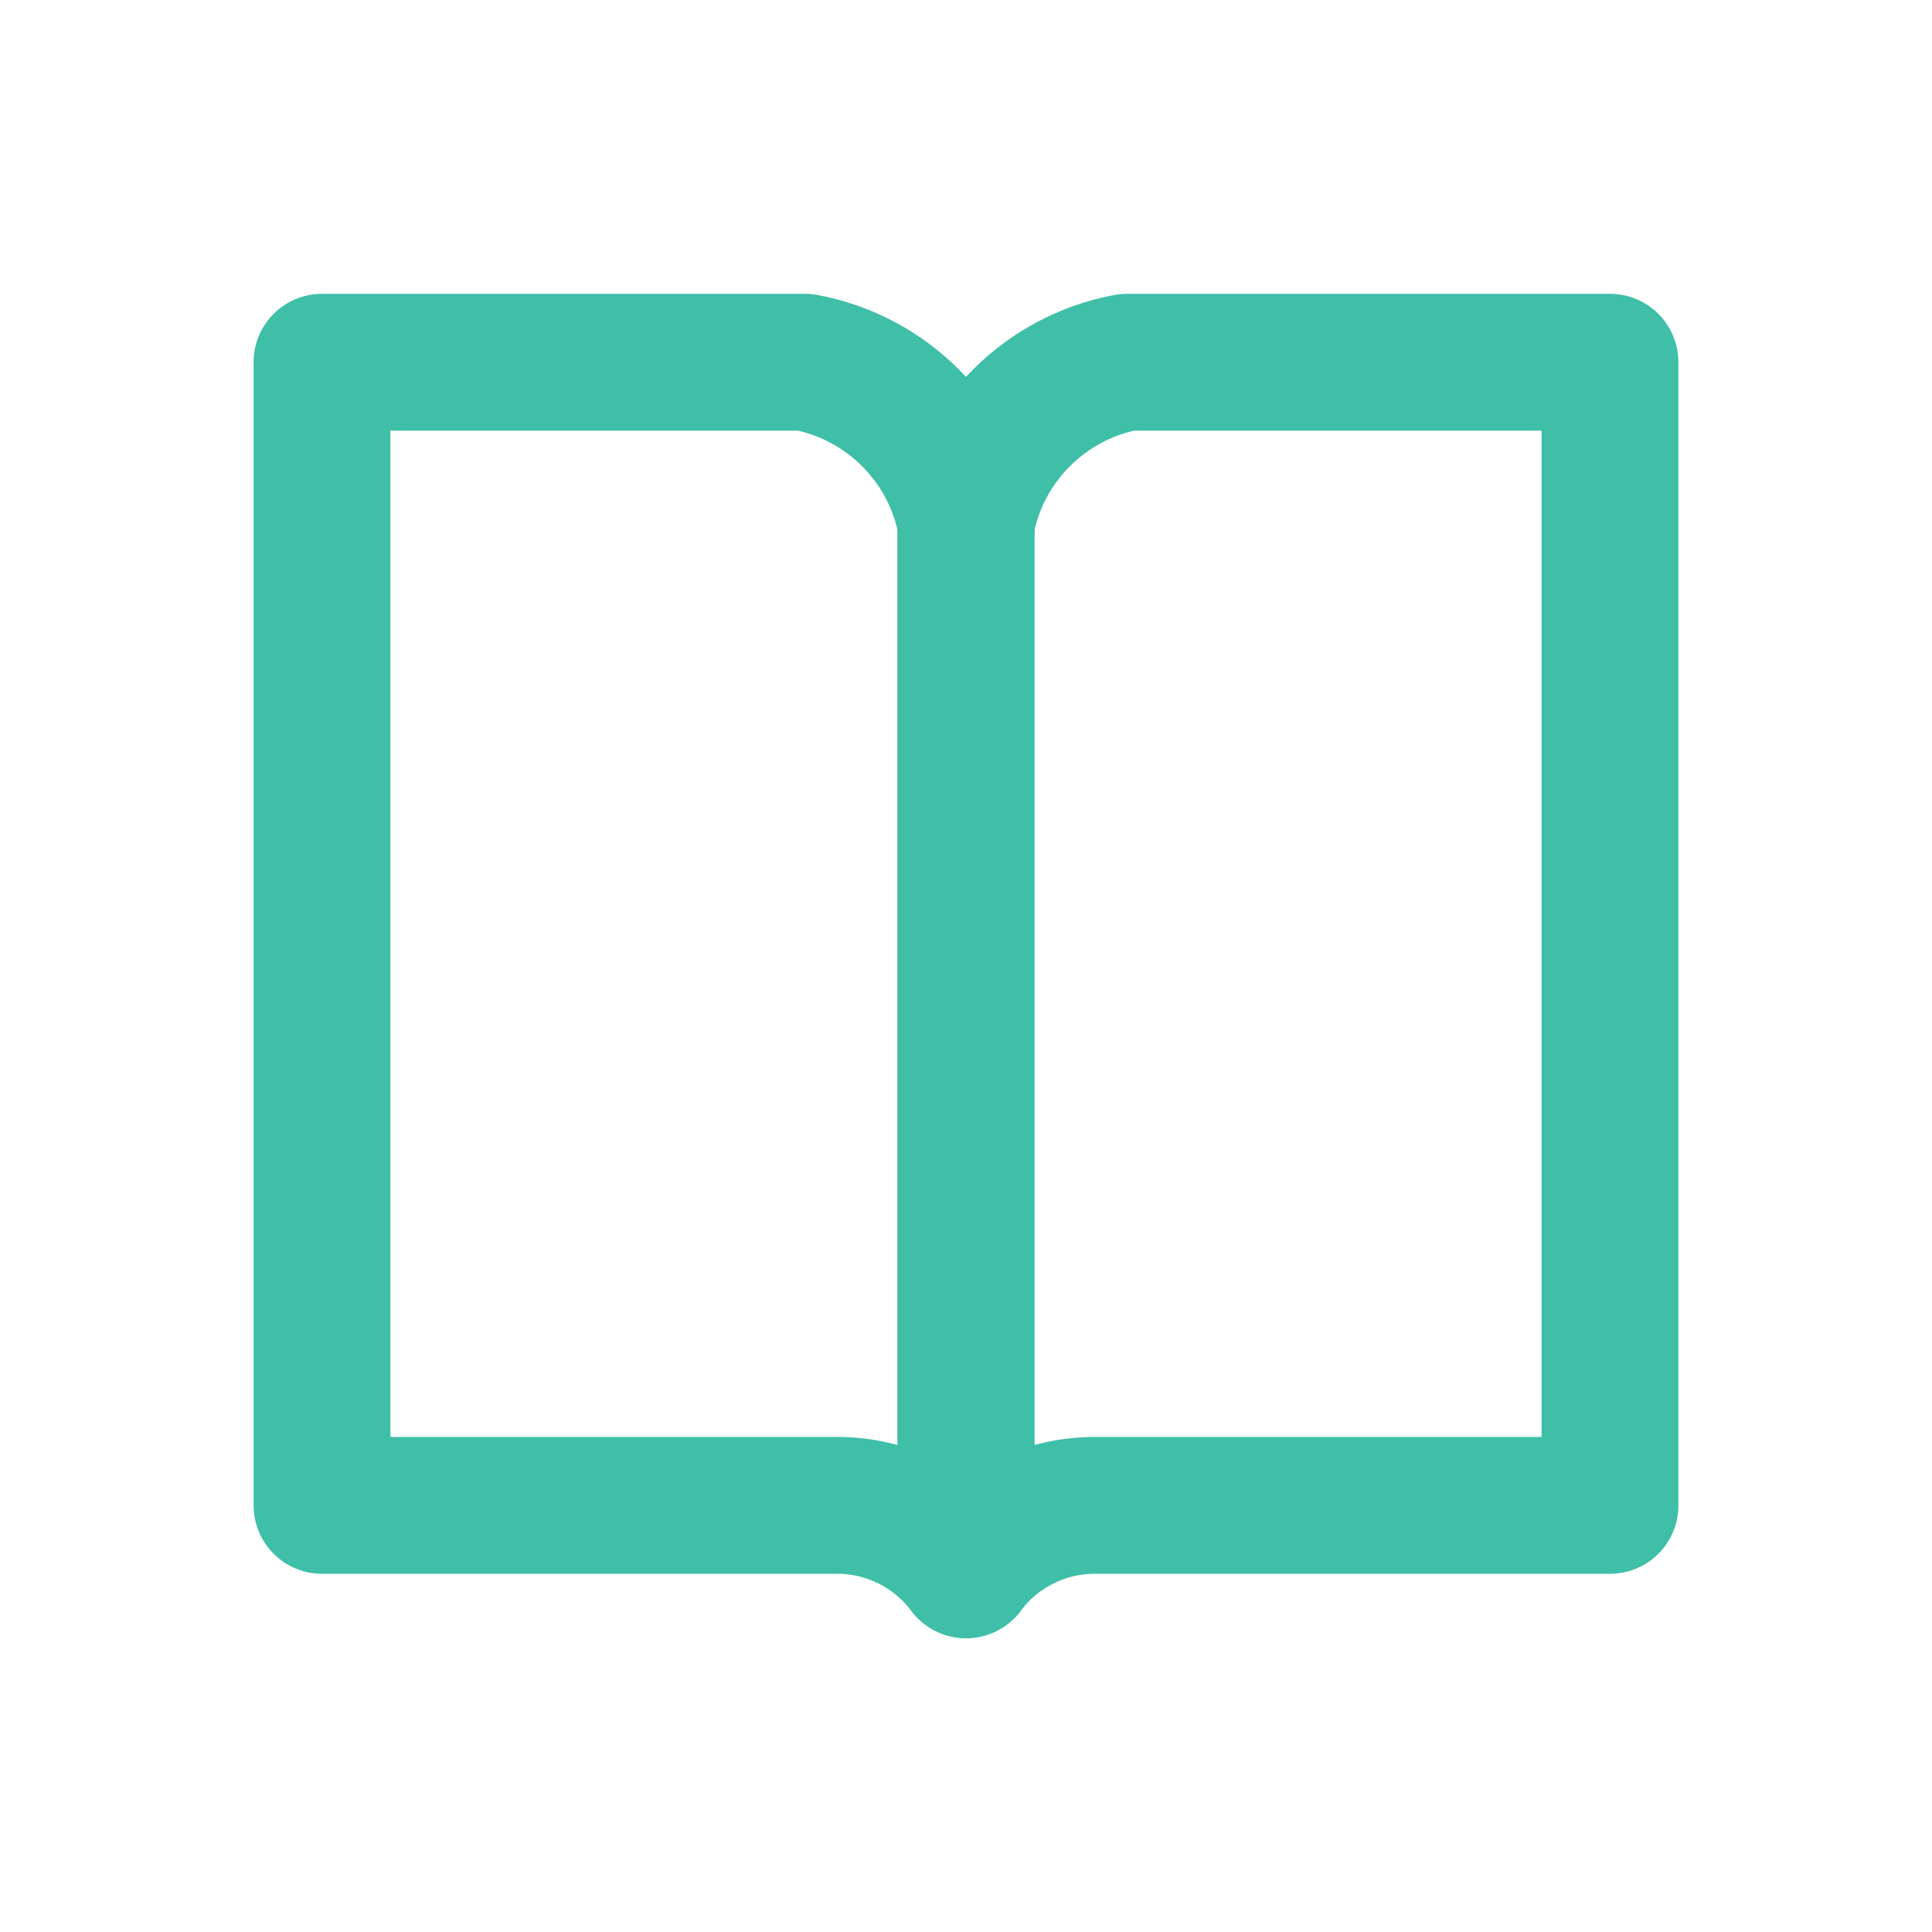
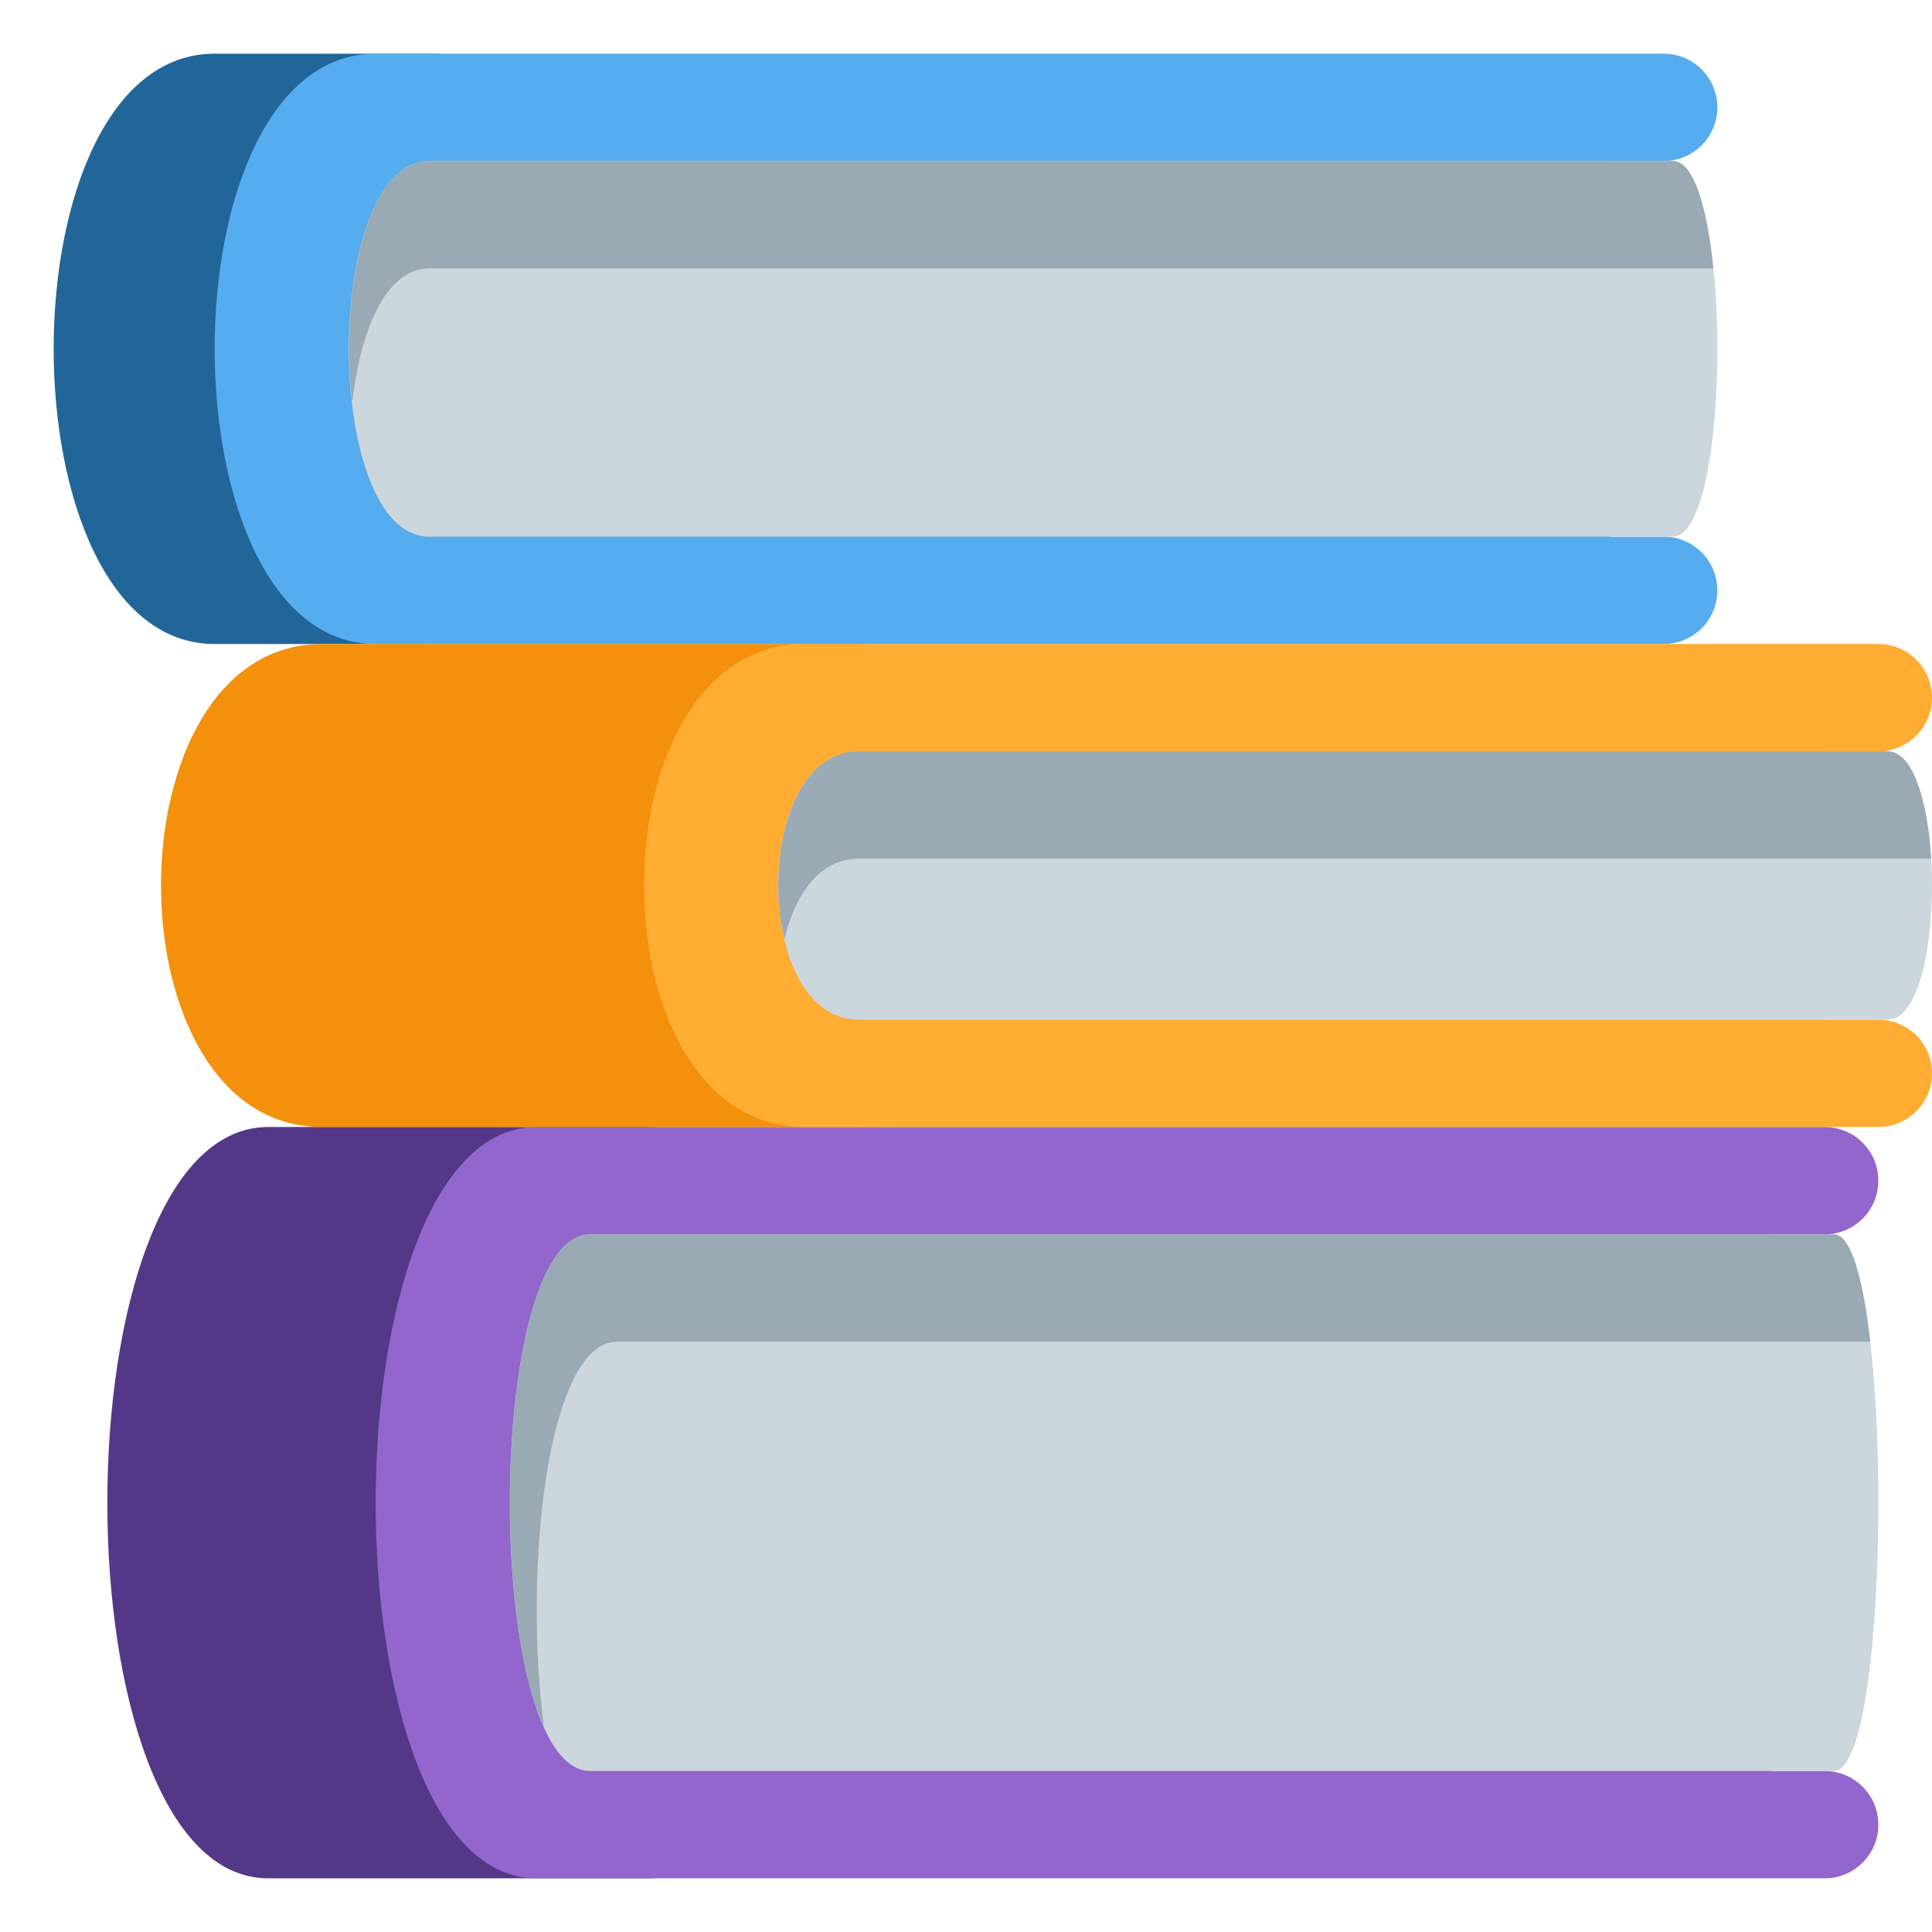
- <svg xmlns="http://www.w3.org/2000/svg" viewBox="0 0 24 24" fill="none" stroke="#3fbfa8" stroke-width="1.7" stroke-linecap="round" stroke-linejoin="round">
-   <path d="M4 4.5h6a2.5 2.5 0 0 1 2 2v13a2 2 0 0 0-1.6-.8H4z" />
-   <path d="M20 4.5h-6a2.5 2.5 0 0 0-2 2v13a2 2 0 0 1 1.6-.8H20z" />
+ <svg xmlns="http://www.w3.org/2000/svg" viewBox="0 0 36 36">
+   <path fill="#553788" d="M15 31c0 2.209-.791 4-3 4H5c-4 0-4-14 0-14h7c2.209 0 3 1.791 3 4v6z" />
+   <path fill="#9266CC" d="M34 33h-1V23h1c.553 0 1-.447 1-1s-.447-1-1-1H10c-4 0-4 14 0 14h24c.553 0 1-.447 1-1s-.447-1-1-1z" />
+   <path fill="#CCD6DD" d="M34.172 33H11c-2 0-2-10 0-10h23.172c1.104 0 1.104 10 0 10z" />
+   <path fill="#99AAB5" d="M11.5 25h23.35c-.135-1.175-.36-2-.678-2H11c-1.651 0-1.938 6.808-.863 9.188C9.745 29.229 10.199 25 11.5 25z" />
+   <path fill="#269" d="M12 8c0 2.209-1.791 4-4 4H4C0 12 0 1 4 1h4c2.209 0 4 1.791 4 4v3z" />
+   <path fill="#55ACEE" d="M31 10h-1V3h1c.553 0 1-.447 1-1s-.447-1-1-1H7C3 1 3 12 7 12h24c.553 0 1-.447 1-1s-.447-1-1-1z" />
+   <path fill="#CCD6DD" d="M31.172 10H8c-2 0-2-7 0-7h23.172c1.104 0 1.104 7 0 7z" />
+   <path fill="#99AAB5" d="M8 5h23.925c-.114-1.125-.364-2-.753-2H8C6.807 3 6.331 5.489 6.562 7.5 6.718 6.142 7.193 5 8 5z" />
+   <path fill="#F4900C" d="M20 17c0 2.209-1.791 4-4 4H6c-4 0-4-9 0-9h10c2.209 0 4 1.791 4 4v1z" />
+   <path fill="#FFAC33" d="M35 19h-1v-5h1c.553 0 1-.447 1-1s-.447-1-1-1H15c-4 0-4 9 0 9h20c.553 0 1-.447 1-1s-.447-1-1-1z" />
+   <path fill="#CCD6DD" d="M35.172 19H16c-2 0-2-5 0-5h19.172c1.104 0 1.104 5 0 5z" />
+   <path fill="#99AAB5" d="M16 16h19.984c-.065-1.062-.334-2-.812-2H16c-1.274 0-1.733 2.027-1.383 3.5.198-.839.657-1.5 1.383-1.5z" />
</svg>
